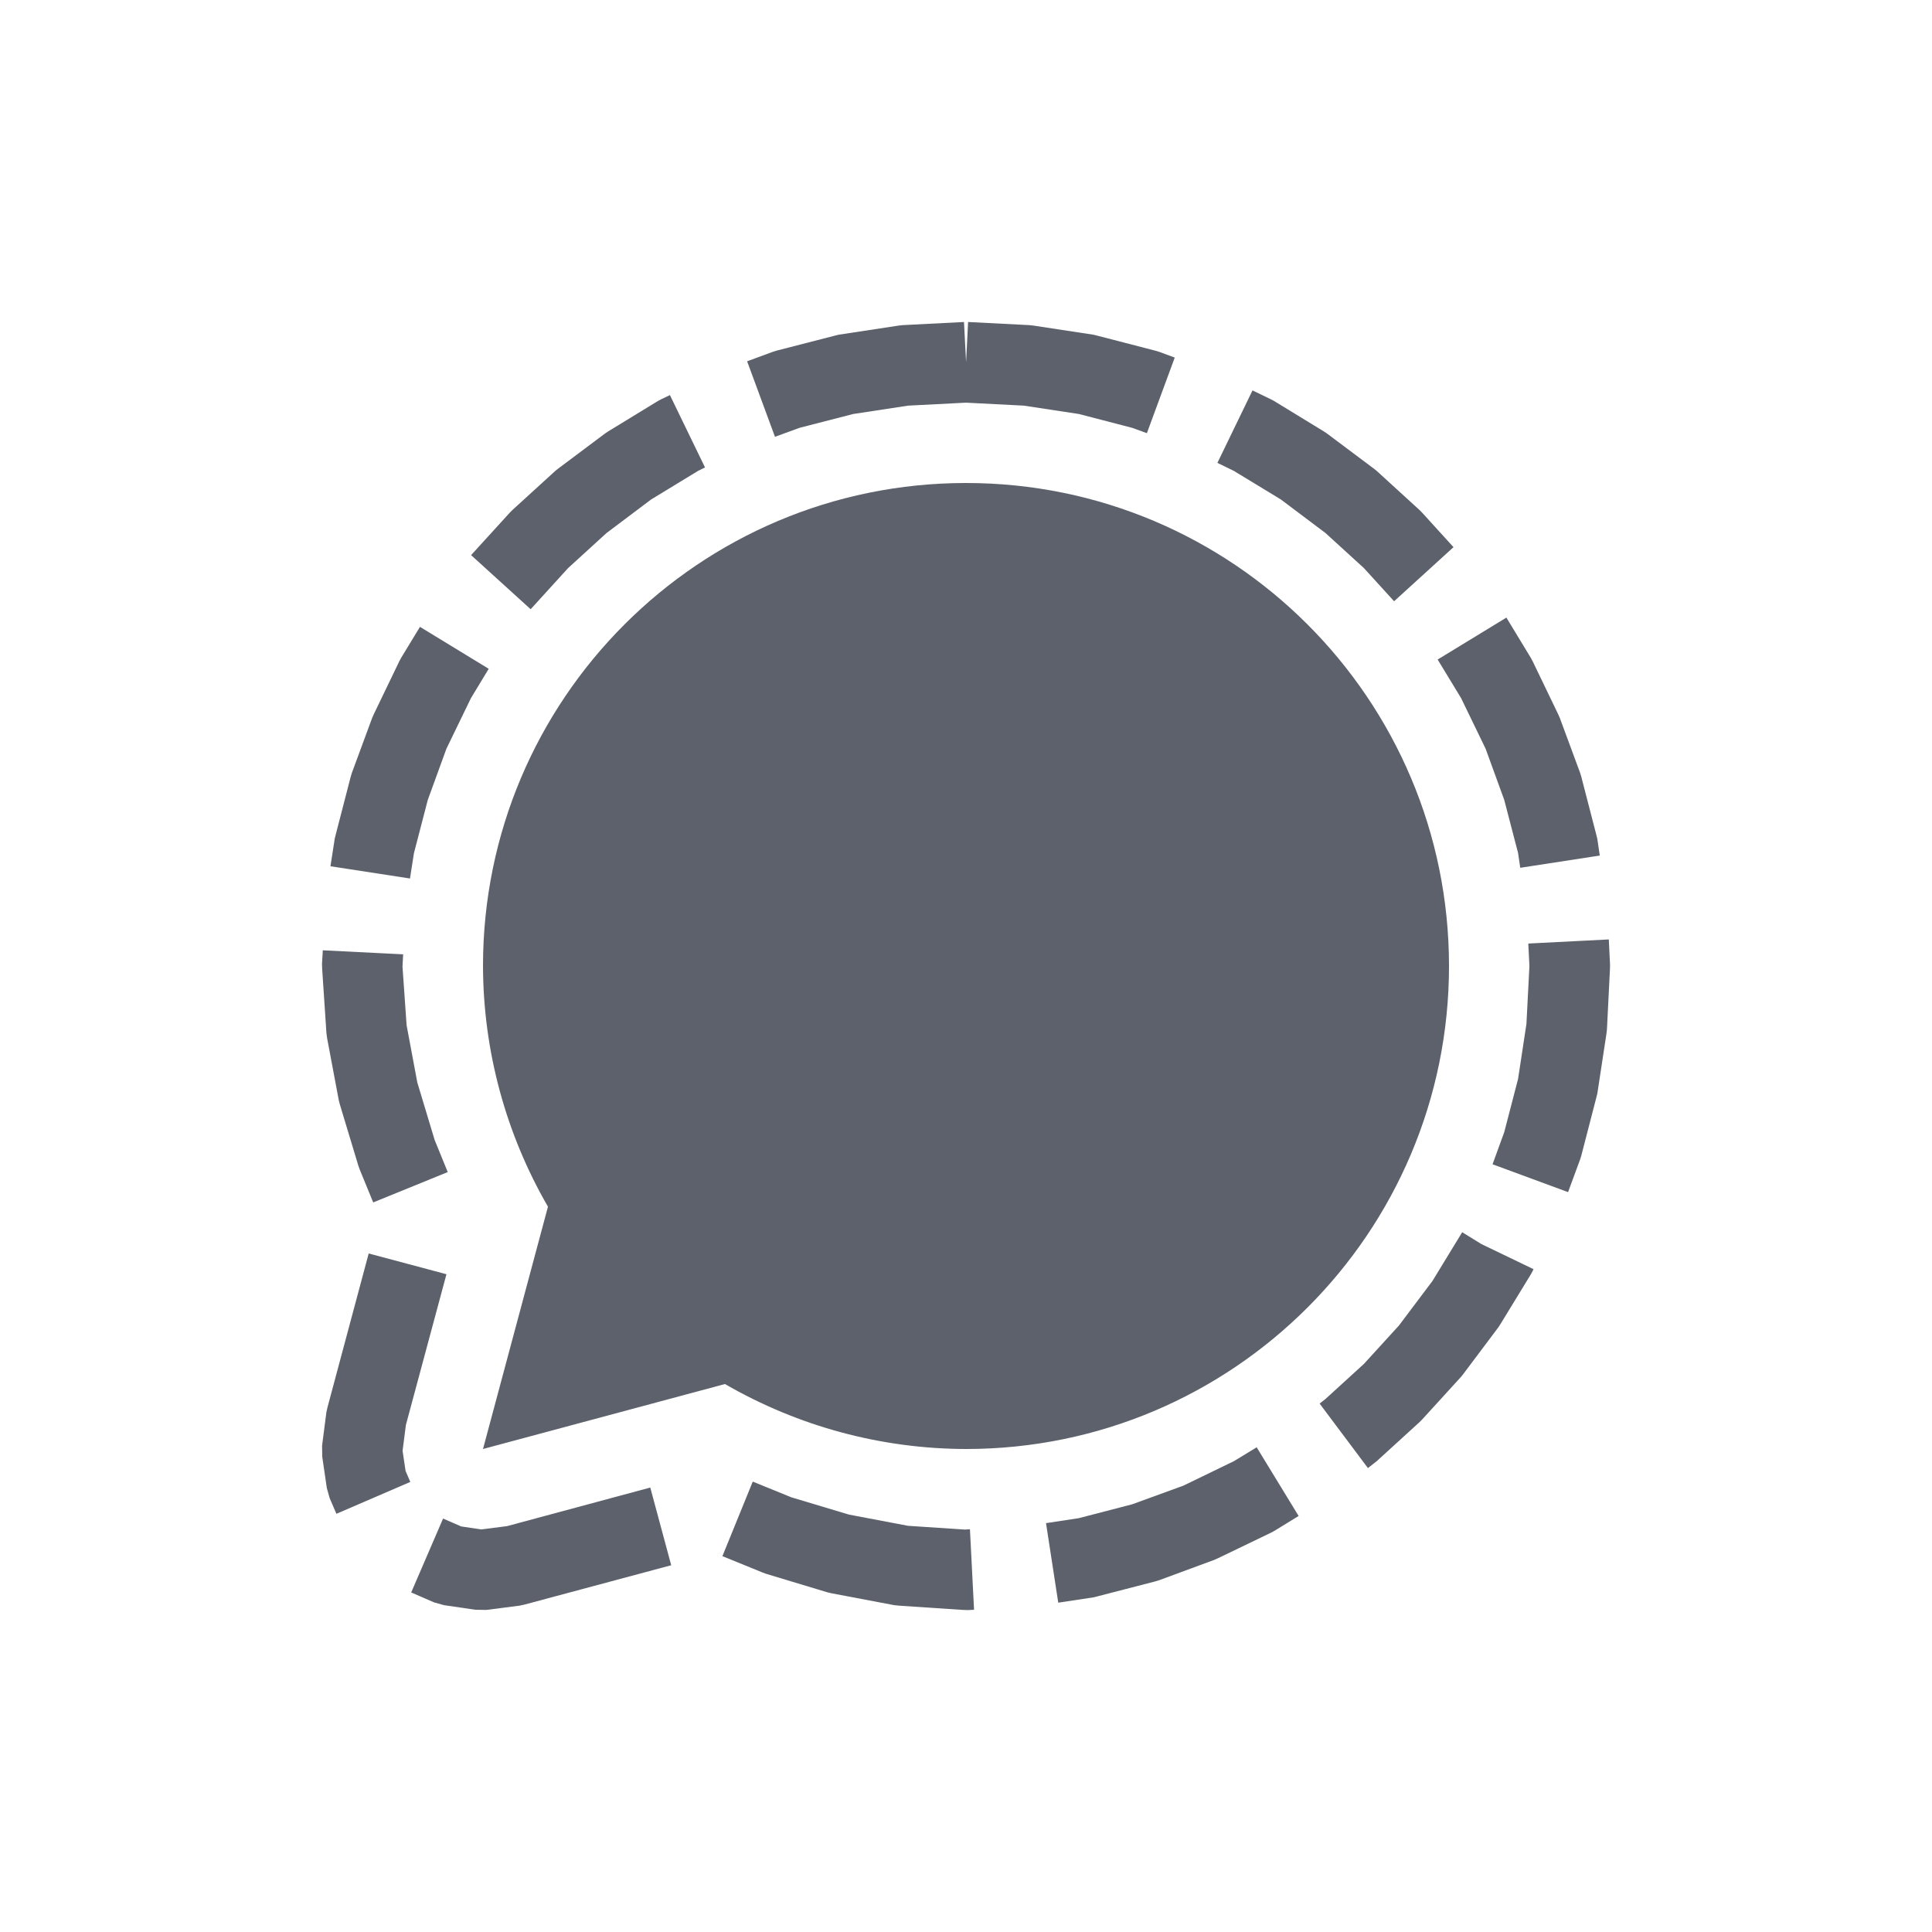
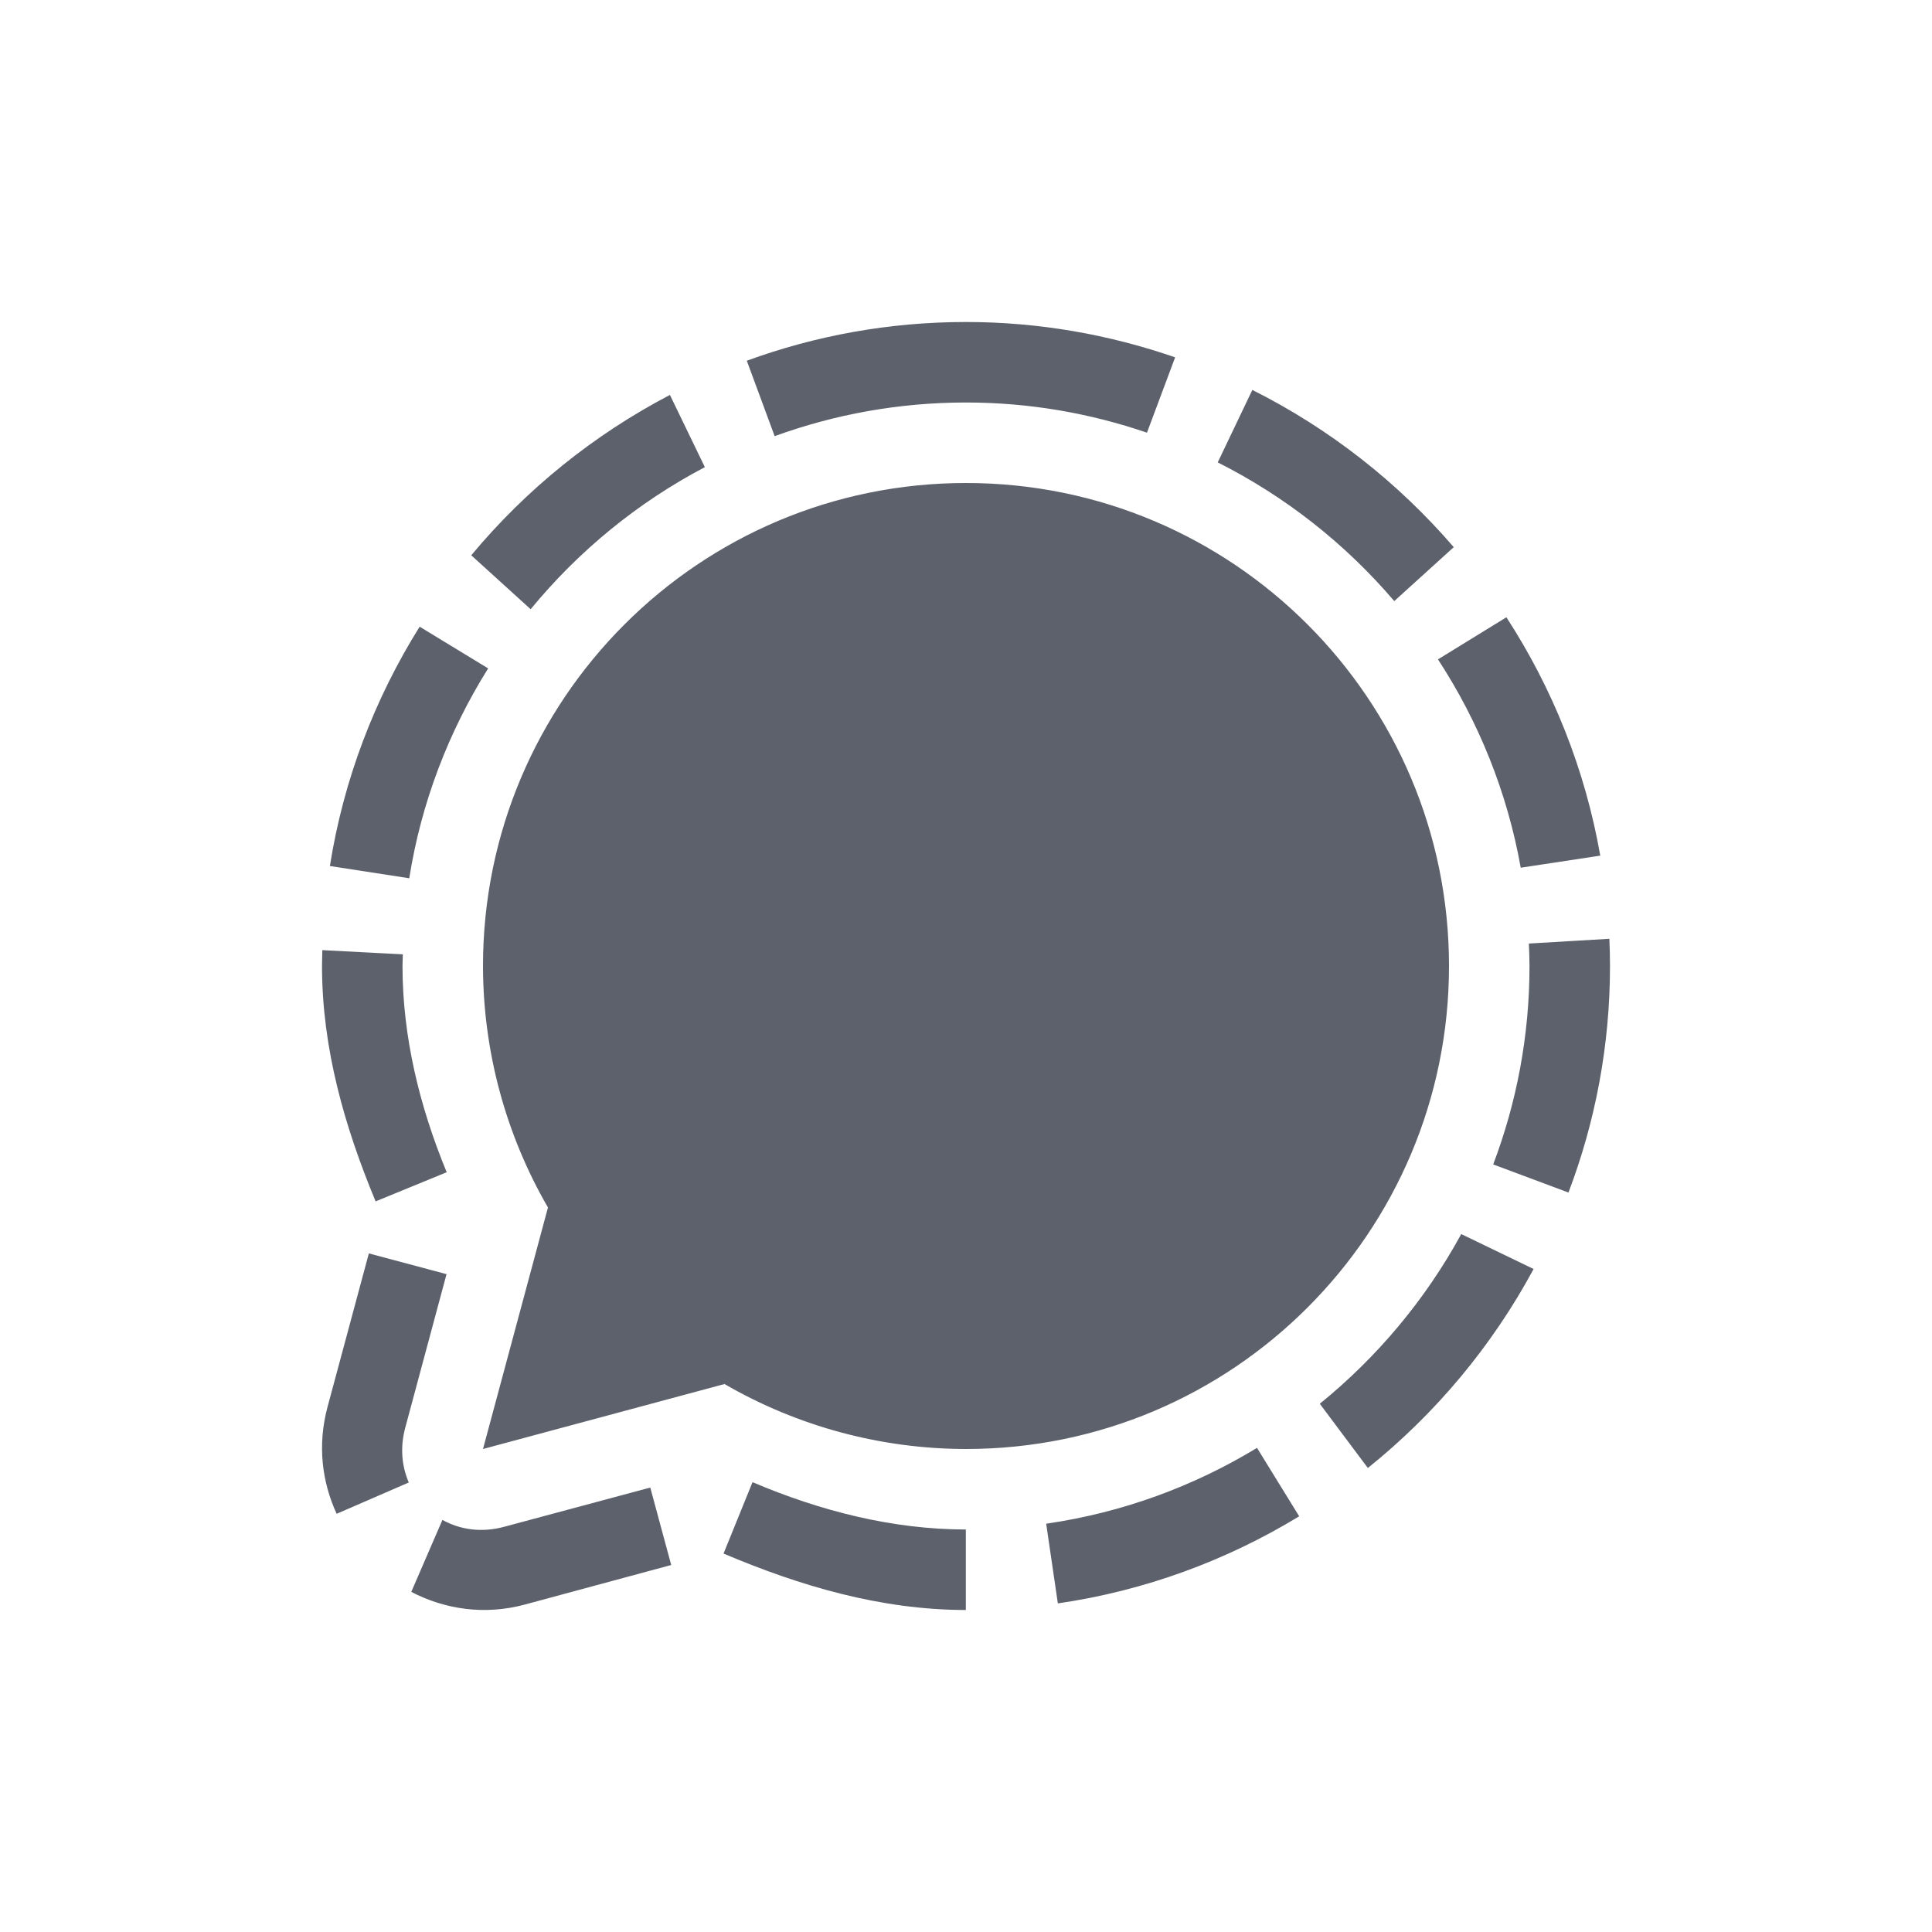
<svg xmlns="http://www.w3.org/2000/svg" width="24" height="24" version="1.1">
  <defs>
    <style id="current-color-scheme" type="text/css">
   .ColorScheme-Text { color:#5c616c; } .ColorScheme-Highlight { color:#367bf0; } .ColorScheme-NeutralText { color:#ffcc44; } .ColorScheme-PositiveText { color:#3db47e; } .ColorScheme-NegativeText { color:#dd4747; }
  </style>
  </defs>
-   <path style="fill:currentColor" class="ColorScheme-Text" d="m 11.975,4 -0.764,0.039 -0.051,0.006 -0.742,0.113 -0.049,0.012 L 9.65,4.355 9.604,4.369 9.281,4.488 9.627,5.426 9.934,5.314 10.598,5.143 11.281,5.039 12,5.002 l 0.719,0.037 0.684,0.104 0.662,0.172 0.182,0.066 0.346,-0.939 -0.195,-0.072 -0.047,-0.014 -0.719,-0.186 -0.049,-0.012 -0.742,-0.113 -0.051,-0.006 -0.764,-0.039 -0.025,0.5 z m 3.584,0.85 -0.436,0.9 0.205,0.1 0.584,0.355 0.545,0.41 0.006,0.004 0.48,0.438 0.375,0.412 0.738,-0.672 -0.391,-0.43 -0.033,-0.033 L 17.1,5.848 17.062,5.818 16.484,5.385 16.445,5.359 15.828,4.982 15.785,4.959 Z M 8.322,4.908 8.215,4.959 8.172,4.982 7.555,5.359 7.516,5.385 6.938,5.818 6.9,5.848 6.367,6.334 6.334,6.367 5.852,6.896 6.592,7.568 7.057,7.057 l 0.48,-0.438 0.006,-0.004 L 8.088,6.205 8.674,5.848 8.758,5.807 Z M 12,6 A 6,6 0 0 0 6,12 6,6 0 0 0 6.807,14.99 L 6,18 9.006,17.193 A 6,6 0 0 0 12,18 a 6,6 0 0 0 6,-6 6,6 0 0 0 -6,-6 z m 6.713,1.672 -0.854,0.521 0.291,0.479 0.303,0.625 0.004,0.01 0.229,0.629 0.172,0.66 0.027,0.184 0.988,-0.152 -0.031,-0.209 -0.012,-0.049 -0.186,-0.719 -0.014,-0.047 -0.254,-0.687 -0.02,-0.045 -0.316,-0.656 -0.023,-0.043 z m -13.496,0.115 -0.234,0.385 -0.023,0.043 -0.316,0.656 -0.02,0.045 -0.254,0.688 -0.014,0.047 -0.186,0.719 -0.012,0.049 -0.053,0.342 0.988,0.152 0.049,-0.314 0.172,-0.662 0.229,-0.629 0.004,-0.01 0.303,-0.625 0.221,-0.365 z m 14.768,3.883 -1,0.051 0.014,0.279 -0.037,0.719 -0.104,0.684 -0.172,0.662 -0.145,0.398 0.938,0.346 0.152,-0.412 0.014,-0.047 0.186,-0.719 0.012,-0.049 0.113,-0.742 0.006,-0.051 L 20,12.025 v -0.051 z M 4.01,11.805 4,11.975 l 0.002,0.059 0.053,0.799 0.008,0.061 0.146,0.777 0.014,0.053 0.229,0.758 0.016,0.045 0.168,0.41 0.926,-0.377 -0.164,-0.402 -0.002,-0.008 L 5.184,13.447 5.051,12.736 5,12.008 5.008,11.855 Z m 14.154,3.502 -0.014,0.023 -0.355,0.582 -0.41,0.545 -0.004,0.006 -0.438,0.48 -0.48,0.438 -0.006,0.004 -0.064,0.051 0.6,0.801 0.07,-0.055 0.037,-0.029 0.533,-0.486 0.033,-0.033 0.486,-0.533 0.029,-0.037 0.434,-0.578 0.025,-0.039 0.377,-0.617 0.023,-0.043 0.01,-0.021 -0.648,-0.312 z m -13.584,0.264 -0.512,1.912 -0.014,0.064 -0.053,0.412 0.002,0.137 0.057,0.389 0.035,0.125 0.084,0.195 0.918,-0.396 -0.059,-0.137 -0.037,-0.25 0.041,-0.32 0.504,-1.873 z m 11.031,2.408 -0.283,0.172 -0.625,0.303 -0.01,0.004 -0.629,0.229 -0.662,0.172 -0.408,0.062 0.152,0.988 0.436,-0.066 0.049,-0.012 0.719,-0.186 0.047,-0.014 0.688,-0.254 0.045,-0.02 0.656,-0.316 0.043,-0.023 0.303,-0.186 z m -6.26,0.426 -0.377,0.926 0.498,0.203 0.043,0.016 0.762,0.23 0.051,0.012 0.781,0.148 0.059,0.006 0.797,0.053 0.059,0.002 0.076,-0.004 -0.051,-1 -0.061,0.004 -0.709,-0.047 -0.732,-0.139 -0.717,-0.215 z m -1.273,0.074 -1.779,0.479 -0.32,0.041 -0.25,-0.037 -0.225,-0.098 -0.396,0.918 0.283,0.123 0.125,0.035 0.389,0.057 0.137,0.002 0.412,-0.053 0.064,-0.014 1.82,-0.488 z" />
+   <path style="fill:currentColor" class="ColorScheme-Text" d="M 12,4 C 11.045,4 10.128,4.17 9.277,4.481 L 9.623,5.418 C 10.366,5.148 11.166,5 12,5 12.786,5 13.541,5.133 14.248,5.375 L 14.598,4.439 C 13.782,4.157 12.908,4 12,4 Z M 15.557,4.844 15.127,5.744 C 15.969,6.168 16.714,6.756 17.32,7.467 L 18.059,6.797 C 17.365,5.991 16.515,5.324 15.557,4.844 Z M 8.322,4.906 C 7.373,5.402 6.534,6.081 5.854,6.898 L 6.592,7.568 C 7.186,6.845 7.921,6.242 8.756,5.803 Z M 18.713,7.668 17.863,8.191 C 18.367,8.963 18.724,9.84 18.891,10.779 L 19.879,10.629 C 19.691,9.555 19.287,8.552 18.713,7.668 Z M 5.213,7.785 C 4.656,8.676 4.268,9.682 4.098,10.758 L 5.084,10.91 C 5.233,9.966 5.575,9.084 6.064,8.303 Z M 19.992,11.662 18.992,11.721 C 18.996,11.813 19,11.906 19,12 19,12.867 18.84,13.697 18.549,14.465 L 19.484,14.814 C 19.817,13.938 20,12.989 20,12 20,11.887 19.997,11.774 19.992,11.662 Z M 4.004,11.803 C 4.002,11.868 4,12.002 4,12.002 4.001,13.033 4.284,14.004 4.666,14.924 L 5.549,14.562 C 5.208,13.735 5.001,12.875 5,12.002 5,12.002 5.003,11.904 5.004,11.855 Z M 18.152,15.33 C 17.709,16.143 17.109,16.858 16.395,17.438 L 16.992,18.236 C 17.834,17.56 18.536,16.72 19.051,15.764 Z M 4.582,15.57 4.068,17.48 C 3.942,17.95 3.999,18.408 4.182,18.805 L 5.078,18.416 C 4.992,18.217 4.968,17.985 5.033,17.74 L 5.547,15.828 Z M 13.141,19.918 C 14.223,19.761 15.239,19.384 16.139,18.836 L 15.615,17.986 C 14.829,18.464 13.942,18.791 12.996,18.928 M 11.998,19 C 11.093,18.999 10.203,18.775 9.348,18.412 L 8.988,19.299 C 9.933,19.699 10.935,19.999 11.998,20 M 8.078,18.479 6.26,18.967 C 5.978,19.043 5.712,19.001 5.496,18.881 L 5.109,19.775 C 5.525,19.991 6.017,20.068 6.521,19.932 L 8.338,19.441 Z M 12,6 C 8.686,6 6,8.686 6,12 6.001,13.053 6.279,14.088 6.807,15 L 6,18 9,17.193 C 9.912,17.721 10.946,17.999 12,18 15.314,18 18,15.314 18,12 18,8.686 15.314,6 12,6 Z" />
</svg>
